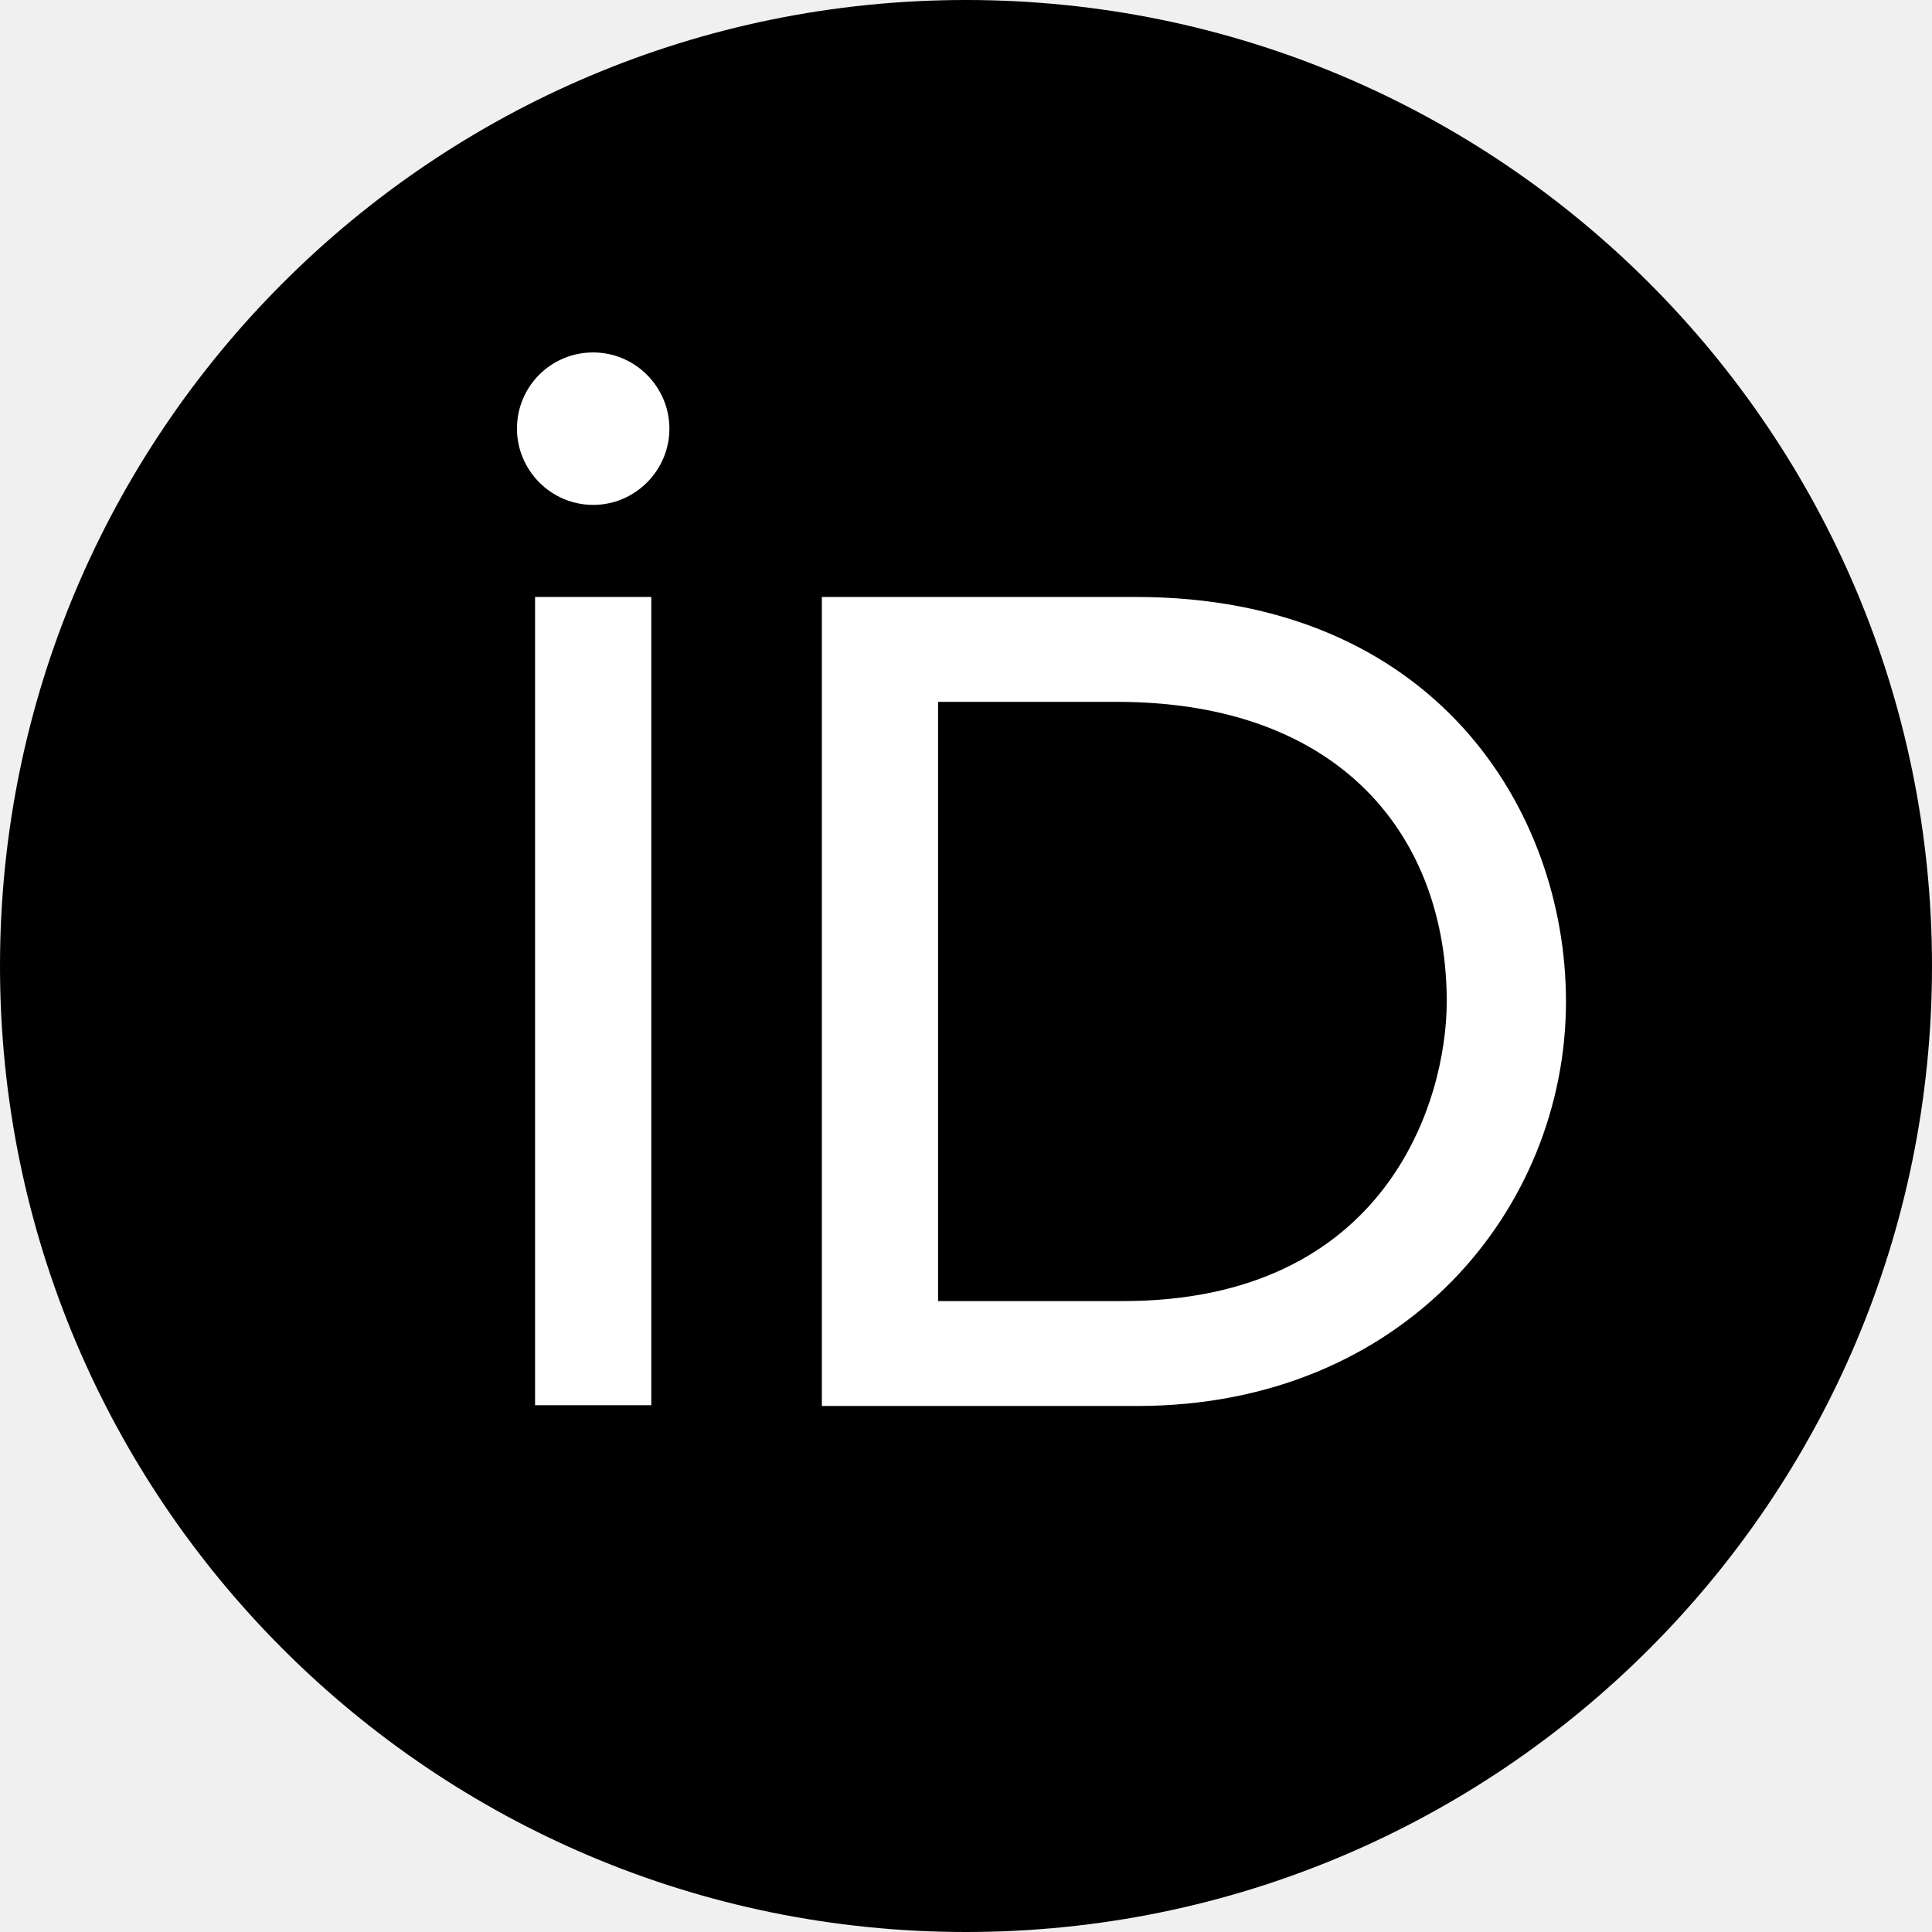
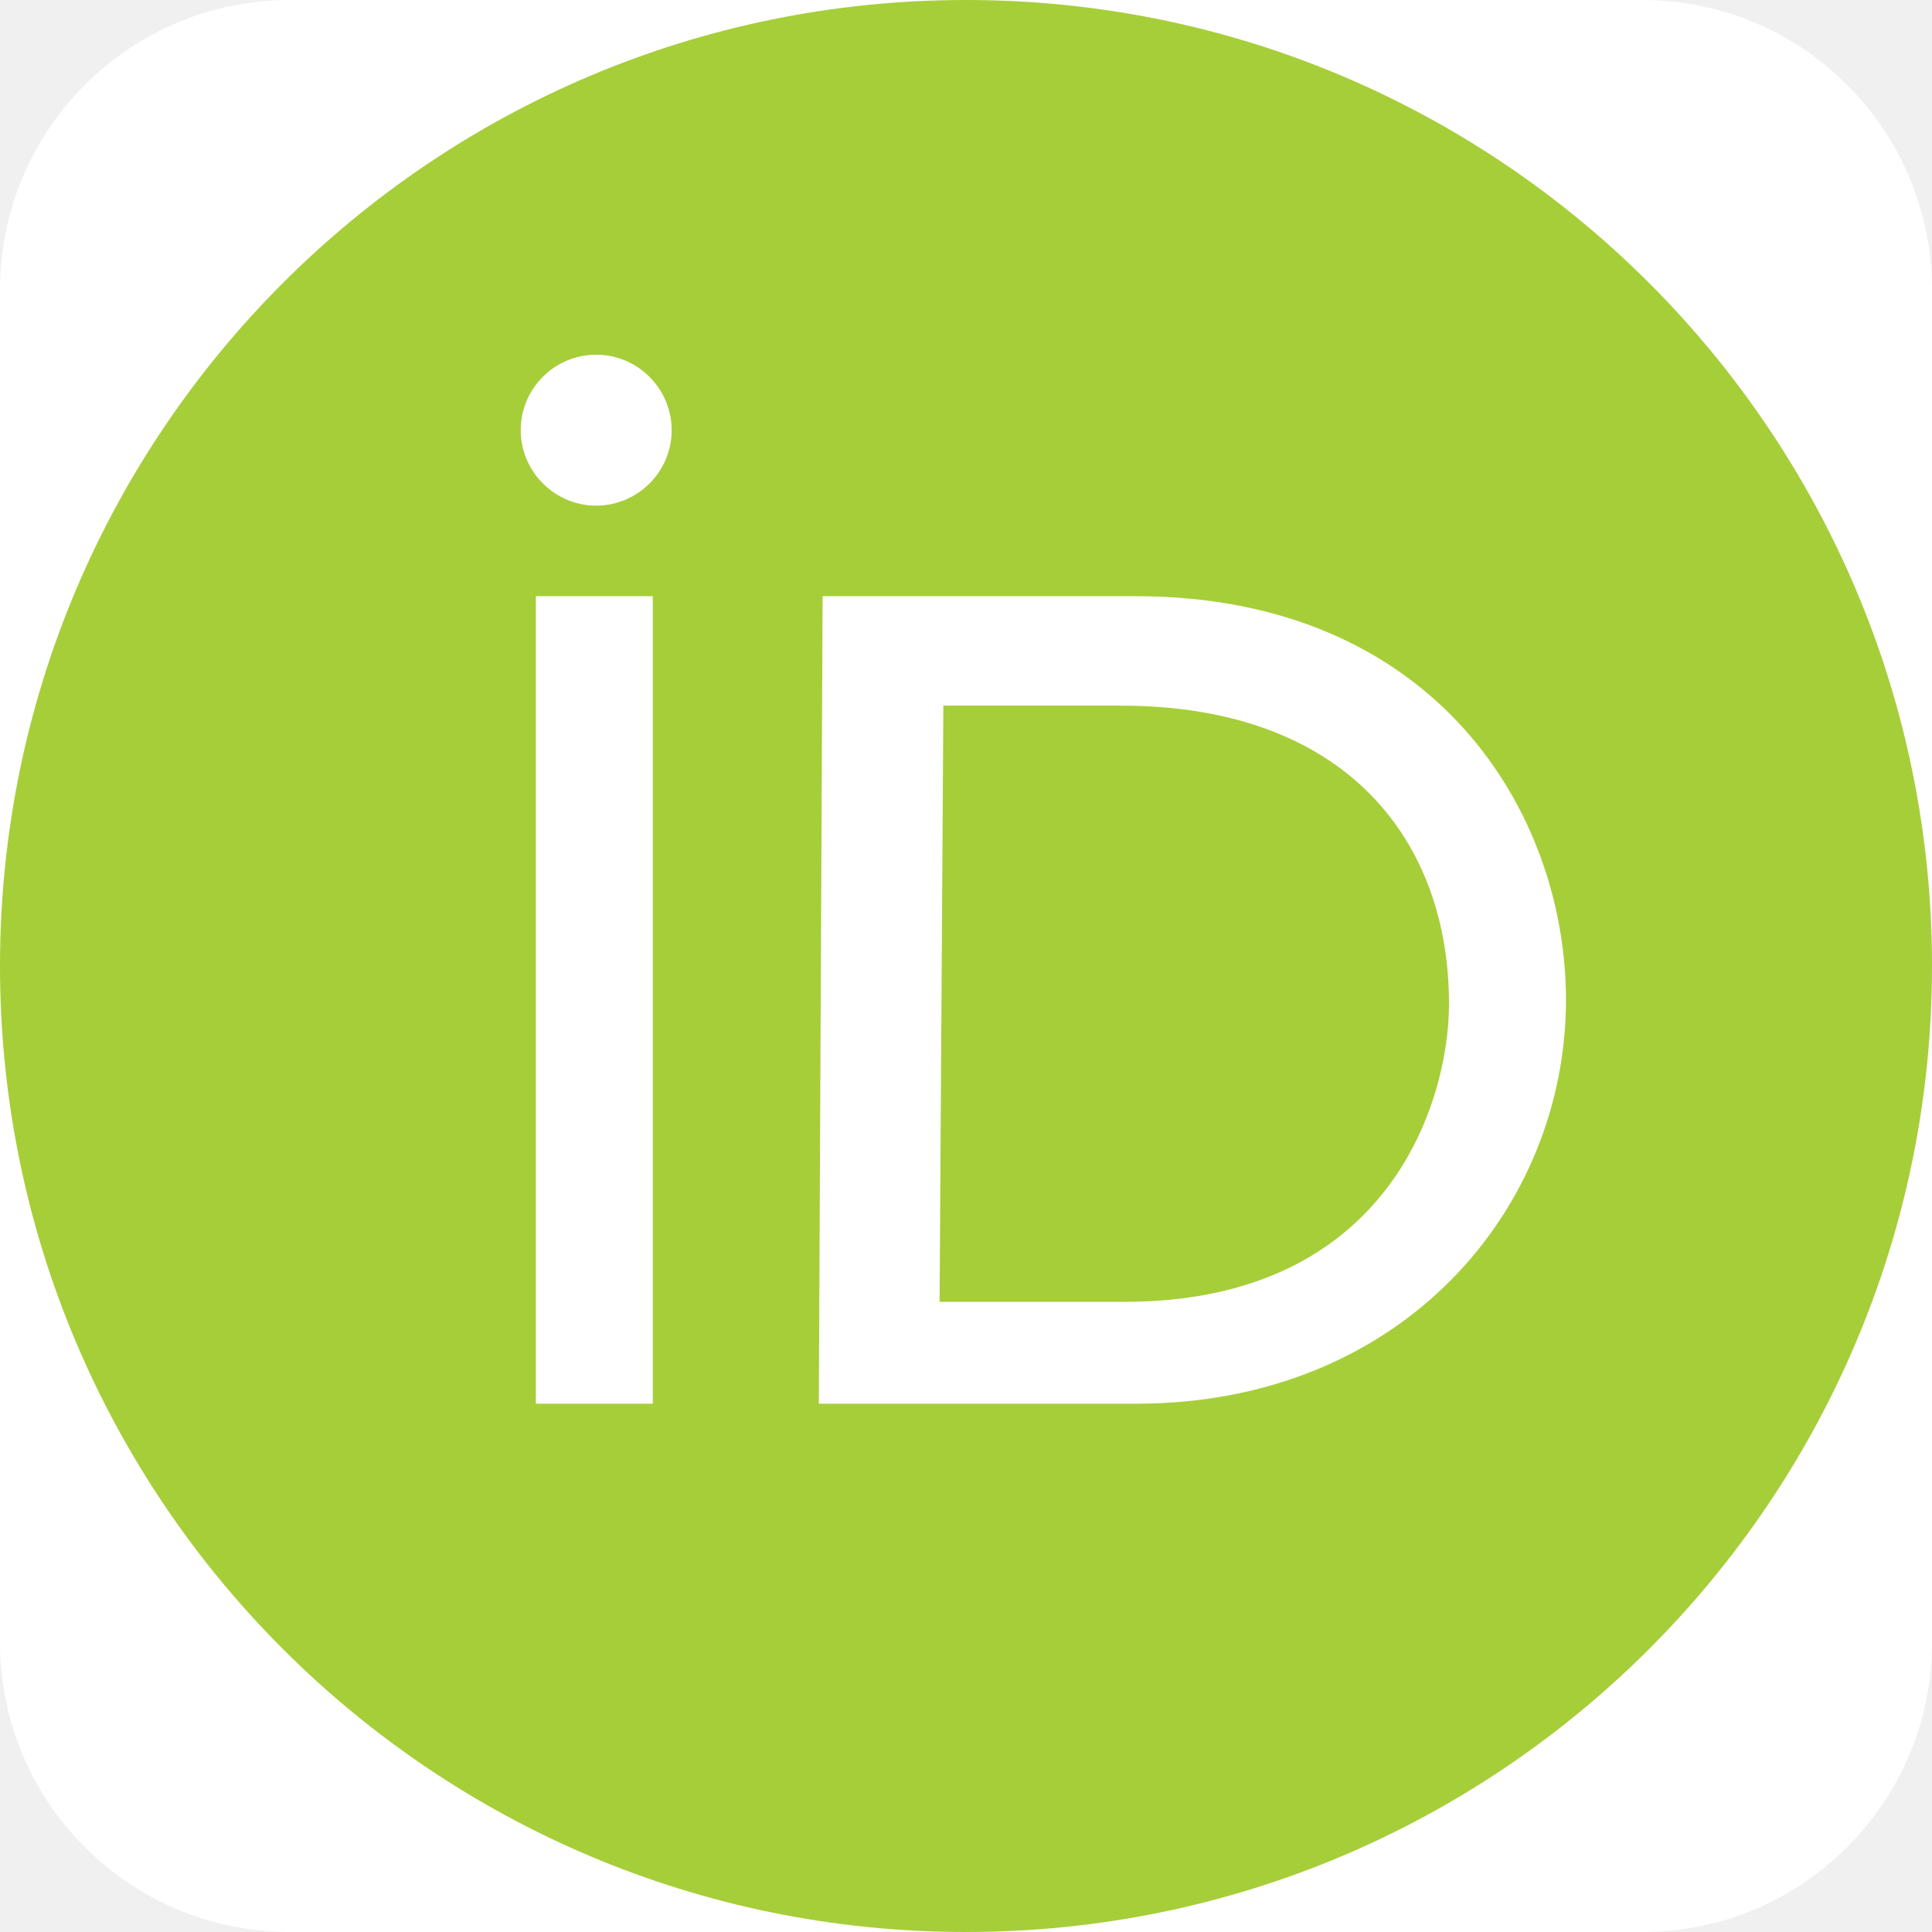
- <svg xmlns="http://www.w3.org/2000/svg" height="2400" viewBox="0 0 1536 1536" width="2400">
-   <path d="m1536 768c0 424.2-343.8 768-768 768s-768-343.8-768-768 343.8-768 768-768 768 343.8 768 768z" stroke-width="6" />
-   <g fill="#fff" transform="scale(6)">
-     <path d="m86.3 186.2h-15.4v-107.1h15.4v48.4z" />
-     <path d="m108.9 79.1h41.6c39.6 0 57 28.3 57 53.6 0 27.5-21.5 53.6-56.8 53.6h-41.8zm15.4 93.3h24.5c34.9 0 42.9-26.5 42.9-39.7 0-21.5-13.7-39.7-43.7-39.7h-23.7z" />
-     <path d="m88.7 56.8c0 5.5-4.5 10.1-10.1 10.1s-10.1-4.6-10.1-10.1c0-5.6 4.5-10.1 10.1-10.1s10.1 4.6 10.1 10.1z" />
-   </g>
+ <svg xmlns="http://www.w3.org/2000/svg" viewBox="0 0 512 512">
+   <rect fill="#fff" height="512" rx="15%" width="512" />
+   <circle cx="256" cy="256" fill="#a6ce39" r="256" />
+   <path d="m173 372h-31v-214h31zm45-214h83c79 0 114 57 114 107 0 55-43 107-114 107h-84zm31 187h49c70 0 86-53 86-79 0-43-27-79-87-79h-47zm-71-231c0 11-9 20-20 20s-20-9-20-20a20 20 0 0 1 20-20c11 0 20 9 20 20z" fill="#fff" />
</svg>
